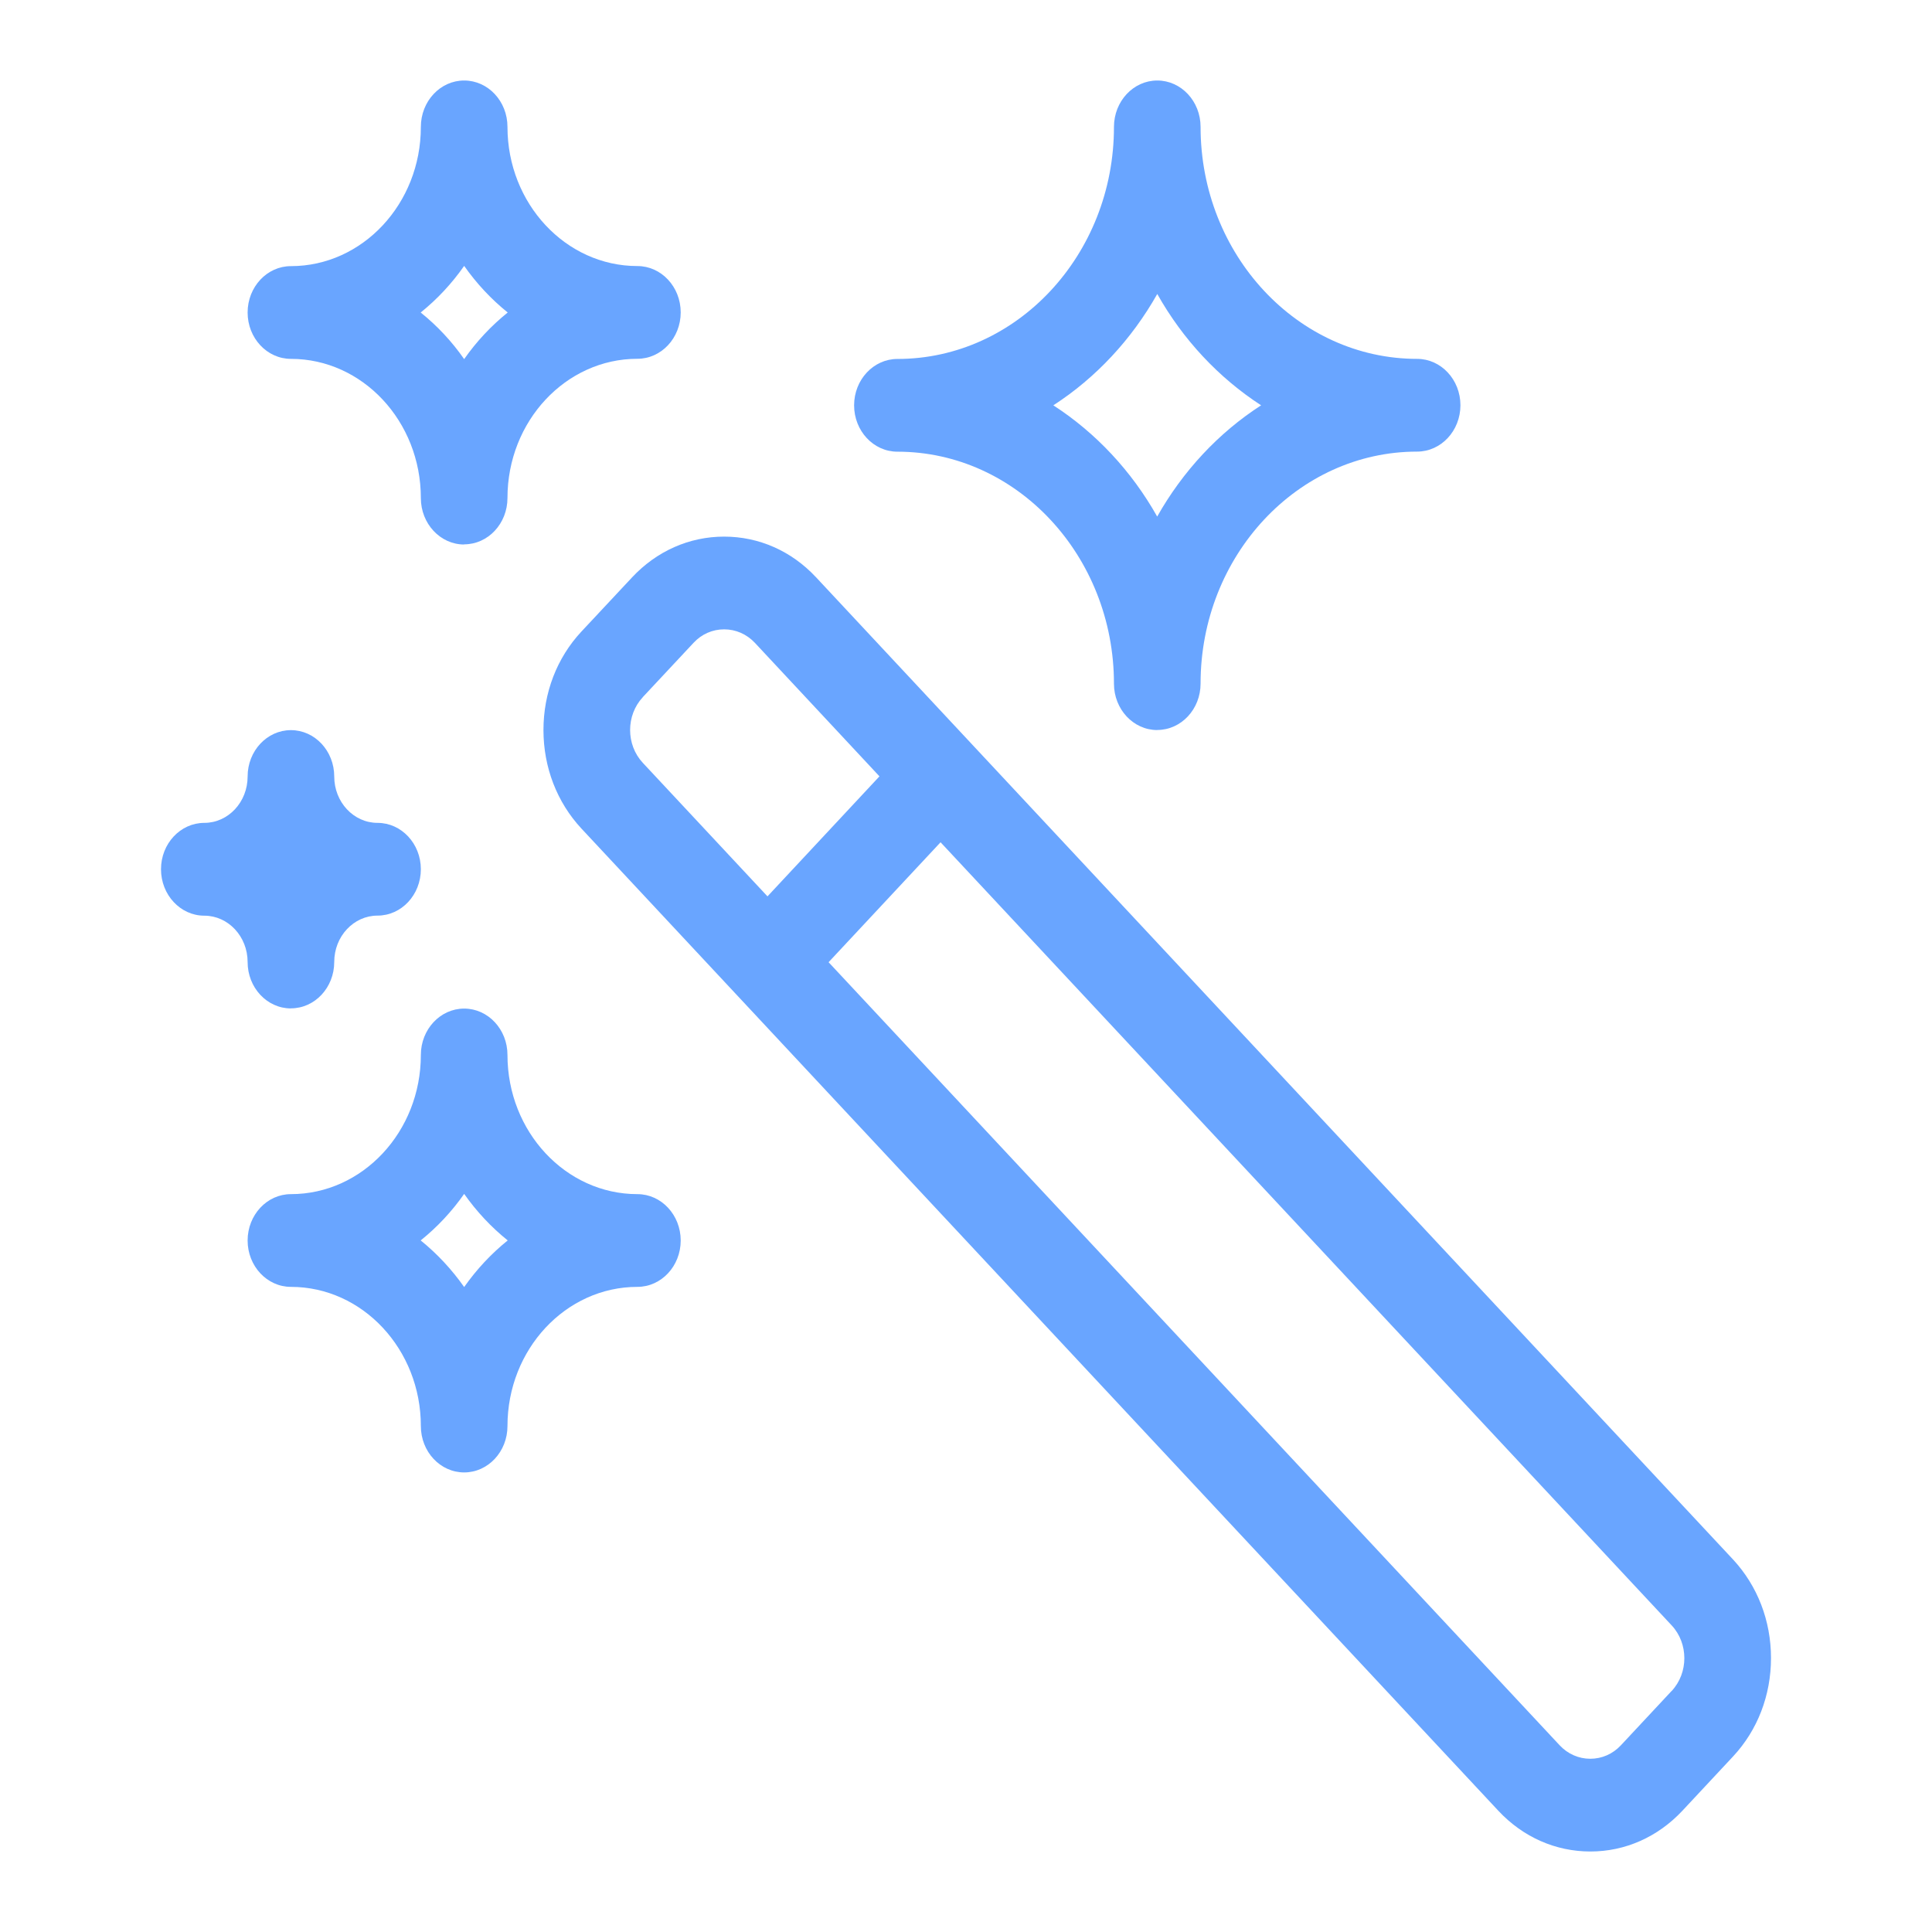
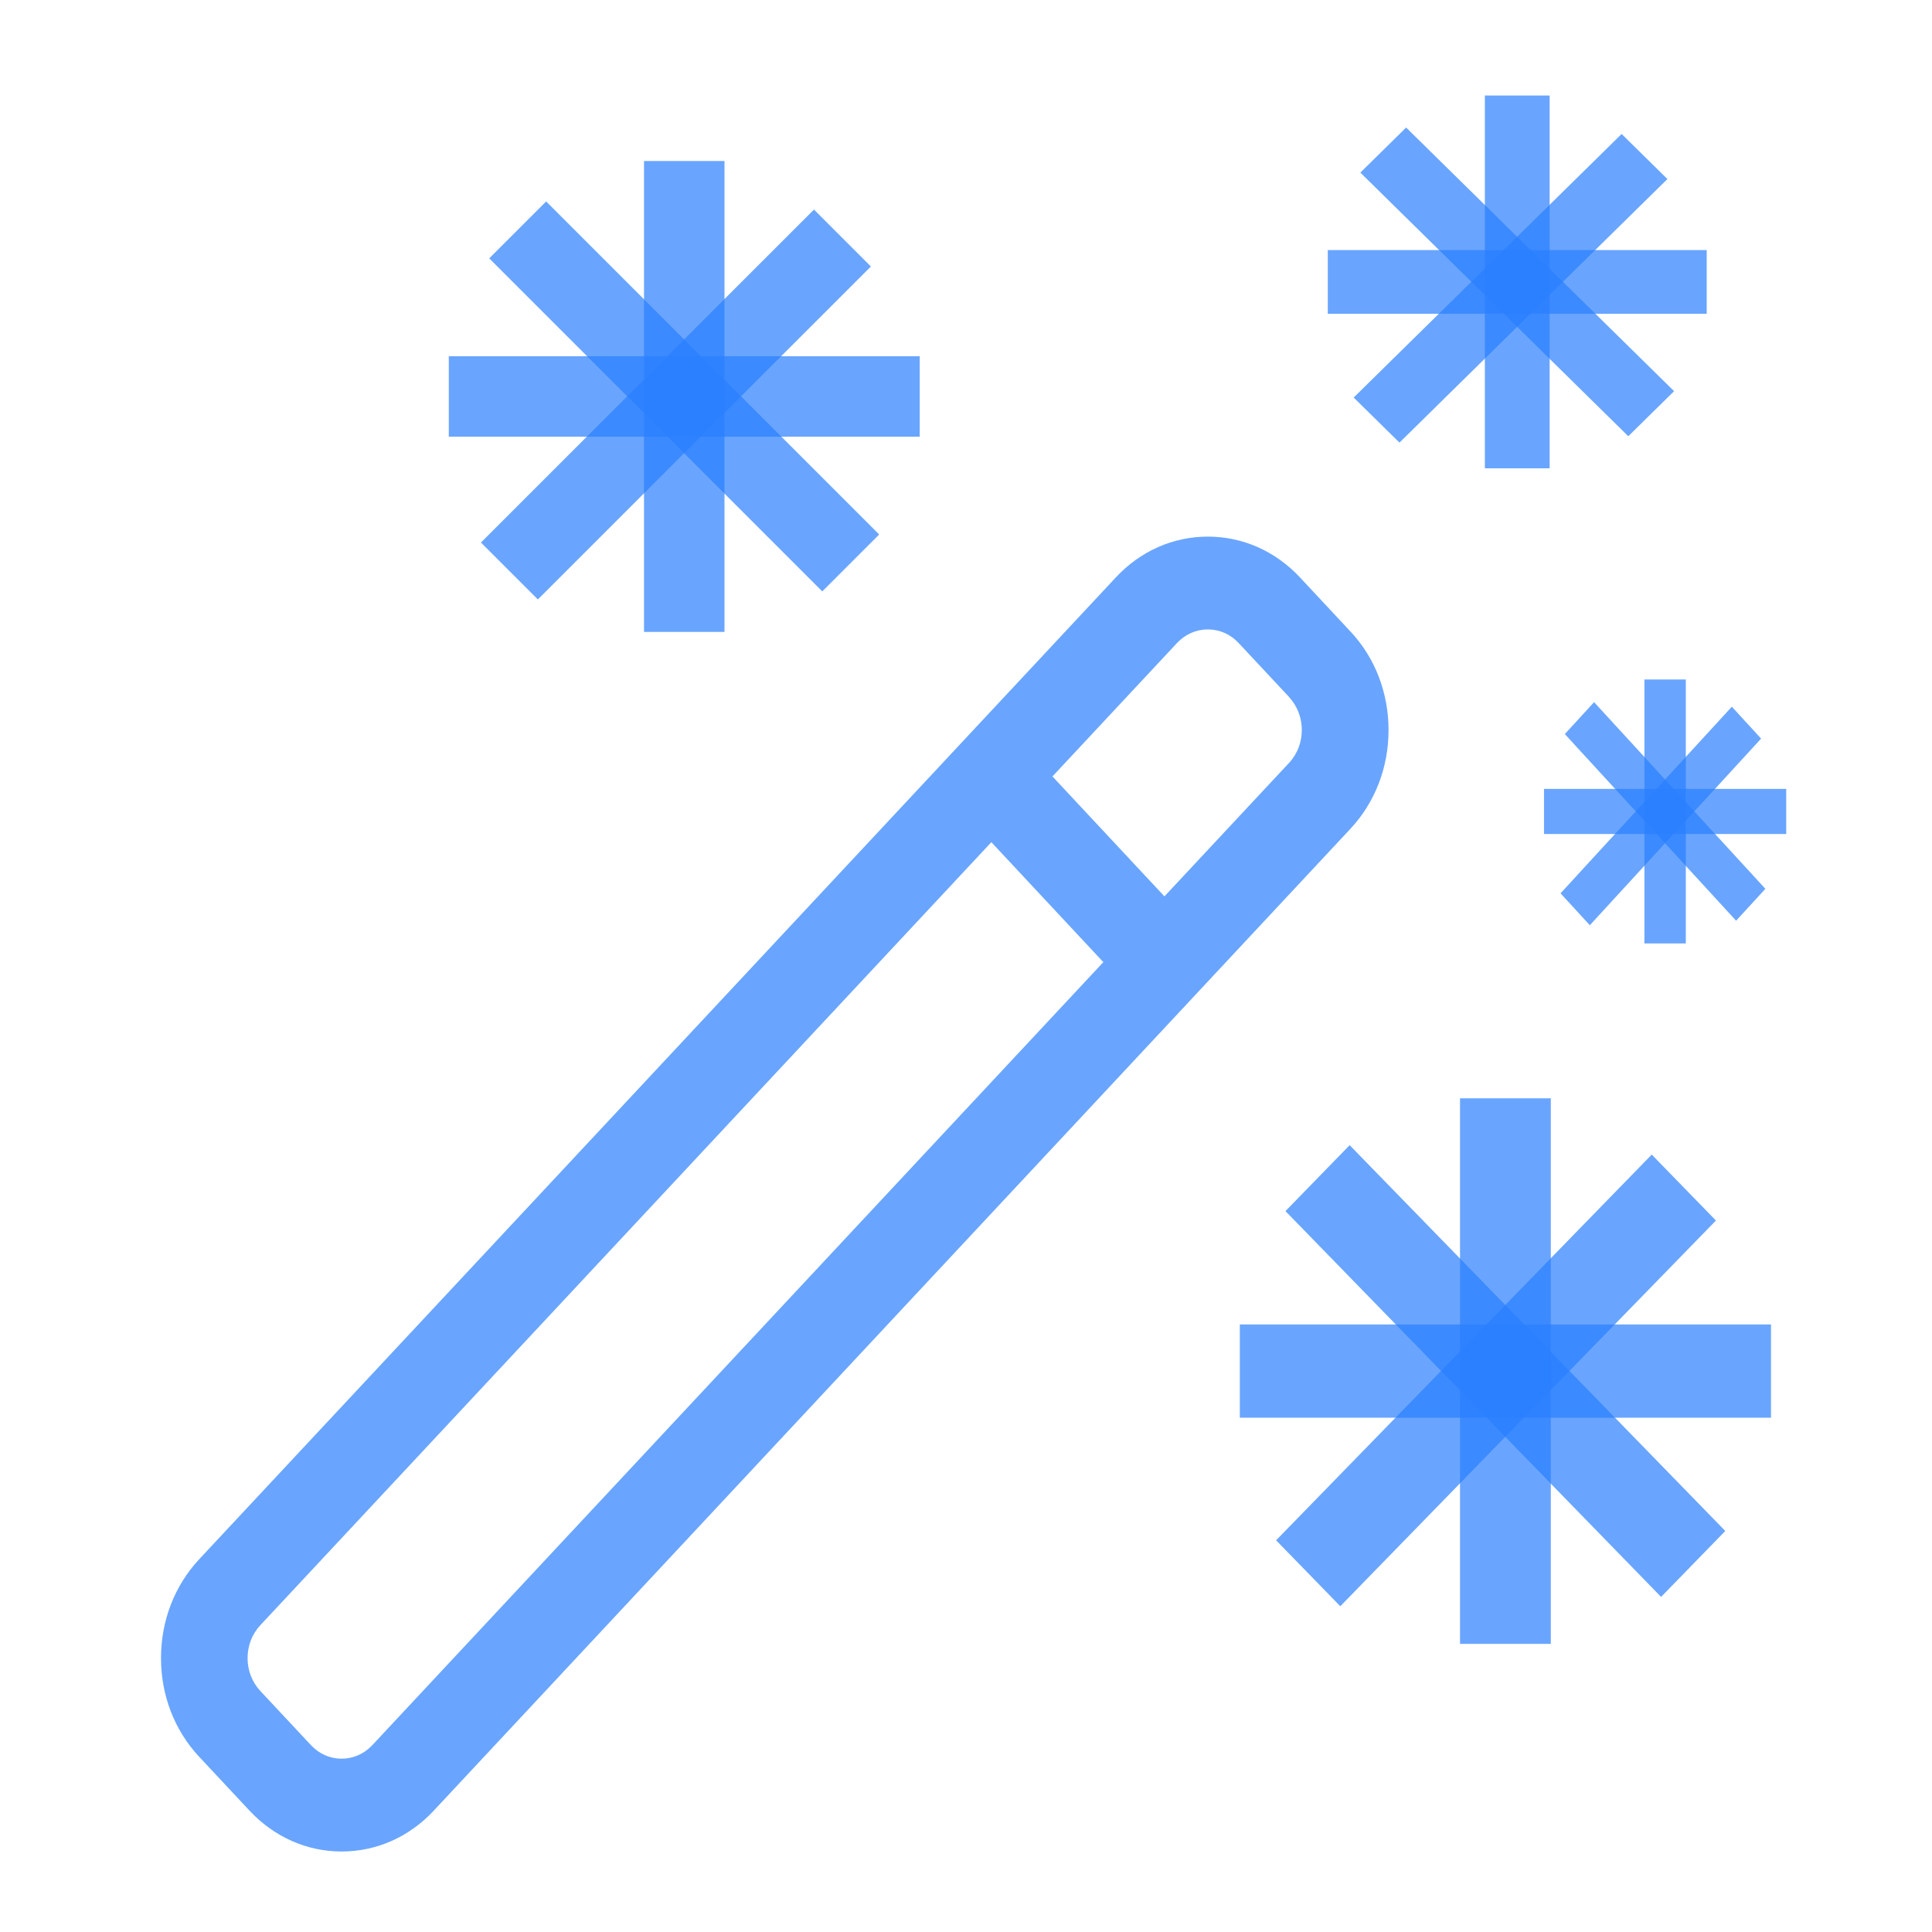
<svg xmlns="http://www.w3.org/2000/svg" width="24px" height="24px" viewBox="0 0 24 24" version="1.1" id="SVGRoot">
  <defs id="defs815" />
  <g id="layer1">
    <g id="g923" transform="translate(28,0)">
      <path id="path4416" d="m 12,1 c -2.517,0 -3.484,9.379 -4.984,15.881 l 0.015,0 c 1.489,-1.049 2.461,-2.703 4.969,-2.703 2.508,0 3.136,1.654 4.642,2.703 l 0.015,0 C 15.137,10.379 14.517,1 12,1 Z M 7.013,16.894 c -0.688,0.48 -1.111,0.83 -2.518,0.83 -2.046,0 -2.364,-0.101 -3.495,-0.421 C 2.513,18.539 2.448,23 4.495,23 5.901,23 6.324,19.872 7.013,16.894 Z m 9.647,0 C 17.357,19.872 17.866,23 19.505,23 c 2.046,0 1.982,-4.461 3.495,-5.697 -1.13,0.321 -1.448,0.421 -3.495,0.421 -1.639,0 -2.148,-0.35 -2.846,-0.83 z" style="color:#000000;display:inline;overflow:visible;visibility:visible;opacity:0.7;fill:#2a7fff;fill-opacity:1;fill-rule:nonzero;stroke:none;stroke-width:2;stroke-linecap:butt;stroke-linejoin:miter;stroke-miterlimit:4;stroke-dasharray:none;stroke-dashoffset:0;stroke-opacity:1;marker:none;marker-mid:none;enable-background:accumulate" />
      <path d="m 28.602,-165.385 c -5.714,17.691 -11.582,38.698 -17.07,61.992 -9.95,42.232 -19.354,91.619 -28.92,141.832 14.65,-3.762 30.392,-6.201 47.41,-6.201 13.916,0 26.984,1.703 39.283,4.434 -8.744,-50.204 -17.087,-99.49 -25.889,-141.627 -4.715,-22.572 -9.805,-43.086 -14.814,-60.43 z" id="path4538" style="color:#000000;display:inline;overflow:visible;visibility:visible;opacity:0.7;fill:#2a7fff;fill-opacity:1;fill-rule:nonzero;stroke:none;stroke-width:55.481;stroke-linecap:butt;stroke-linejoin:miter;stroke-miterlimit:4;stroke-dasharray:none;stroke-dashoffset:0;stroke-opacity:1;marker:none;marker-mid:none;enable-background:accumulate" transform="matrix(0.03604851,0,0,0.03604851,10.91771,10.74912)" />
      <path id="path4534" d="m 18.972,19.377 c 0.109,0.414 0.219,0.801 0.332,1.114 0.069,0.191 0.14,0.349 0.207,0.486 0.108,-0.233 0.233,-0.54 0.354,-0.898 0.072,-0.214 0.137,-0.446 0.202,-0.685 -0.179,0.003 -0.359,0.006 -0.561,0.006 -0.186,0 -0.36,-0.011 -0.533,-0.023 z" style="color:#000000;display:inline;overflow:visible;visibility:visible;opacity:0.7;fill:#2a7fff;fill-opacity:1;fill-rule:nonzero;stroke:none;stroke-width:2;stroke-linecap:butt;stroke-linejoin:miter;stroke-miterlimit:4;stroke-dasharray:none;stroke-dashoffset:0;stroke-opacity:1;marker:none;marker-mid:none;enable-background:accumulate" />
      <path id="path4527" d="m 4.736,19.388 c -0.081,0.003 -0.158,0.012 -0.242,0.012 -0.203,0 -0.383,-0.003 -0.561,-0.006 0.065,0.239 0.13,0.471 0.202,0.685 0.079,0.235 0.16,0.443 0.237,0.631 0.018,-0.052 0.036,-0.099 0.054,-0.154 0.105,-0.33 0.207,-0.735 0.31,-1.167 z" style="color:#000000;display:inline;overflow:visible;visibility:visible;opacity:0.7;fill:#2a7fff;fill-opacity:1;fill-rule:nonzero;stroke:none;stroke-width:2;stroke-linecap:butt;stroke-linejoin:miter;stroke-miterlimit:4;stroke-dasharray:none;stroke-dashoffset:0;stroke-opacity:1;marker:none;marker-mid:none;enable-background:accumulate" />
    </g>
    <g id="g913" transform="matrix(1.419368,0,0,1.568148,-54.49989,-31.88519)" style="stroke-width:0.67">
      <g transform="matrix(0.02531853,0,0,0.02531853,17.9324,9.991347)" id="g823" style="display:inline;stroke-width:39.909">
        <path id="path4441" d="m -276.956,831.209 c 0,0 17.016,4.942 23.456,10.614 42.862,37.751 37.215,145.939 89.791,145.939 115.075,0 98.501,-554.111 192.85,-554.111 94.349,0 58.776,554.111 192.85,554.111 52.576,0 46.929,-108.188 89.791,-145.939 6.44,-5.672 23.456,-10.614 23.456,-10.614" style="color:#000000;display:inline;overflow:visible;visibility:visible;opacity:0.7;fill:#2a7fff;fill-opacity:1;fill-rule:nonzero;stroke:none;stroke-width:52.948;stroke-linecap:butt;stroke-linejoin:miter;stroke-miterlimit:4;stroke-dasharray:none;stroke-dashoffset:0;stroke-opacity:1;marker:none;marker-mid:none;enable-background:accumulate" />
        <path style="color:#000000;display:inline;overflow:visible;visibility:visible;opacity:0.7;fill:#2a7fff;fill-opacity:1;fill-rule:nonzero;stroke:none;stroke-width:52.948;stroke-linecap:butt;stroke-linejoin:miter;stroke-miterlimit:4;stroke-dasharray:none;stroke-dashoffset:0;stroke-opacity:1;marker:none;marker-mid:none;enable-background:accumulate" d="m -276.956,831.209 c 0,0 16.186,6.221 23.456,10.614 32.929,19.897 37.215,70.378 89.791,70.378 115.075,0 98.501,-302.243 192.85,-302.243 94.349,0 58.776,302.243 192.85,302.243 52.576,0 56.862,-50.481 89.791,-70.378 7.27,-4.393 23.456,-10.614 23.456,-10.614" id="path4443" />
      </g>
    </g>
-     <path style="fill:#2a7fff;fill-opacity:1;opacity:0.7" d="m 14.376,9.069 c -0.297,0 -0.538,-0.258 -0.538,-0.576 0,-1.588 -1.207,-2.882 -2.69,-2.882 -0.297,0 -0.538,-0.258 -0.538,-0.576 0,-0.318 0.241,-0.576 0.538,-0.576 1.483,0 2.69,-1.293 2.69,-2.882 C 13.838,1.258 14.079,1 14.376,1 c 0.297,0 0.538,0.258 0.538,0.576 0,1.588 1.207,2.882 2.69,2.882 0.297,0 0.538,0.258 0.538,0.576 0,0.318 -0.241,0.576 -0.538,0.576 -1.483,0 -2.69,1.293 -2.69,2.882 0,0.318 -0.241,0.576 -0.538,0.576 z M 13.085,5.035 c 0.527,0.341 0.972,0.816 1.29,1.382 C 14.694,5.852 15.137,5.376 15.666,5.035 15.139,4.693 14.694,4.218 14.376,3.652 14.057,4.217 13.614,4.693 13.085,5.035 Z" id="path4" />
-     <path style="fill:#2a7fff;fill-opacity:1;opacity:0.7" d="m 3.614,12.527 c -0.297,0 -0.538,-0.258 -0.538,-0.576 0,-0.318 -0.241,-0.576 -0.538,-0.576 C 2.241,11.375 2,11.116 2,10.798 c 0,-0.318 0.241,-0.576 0.538,-0.576 0.297,0 0.538,-0.258 0.538,-0.576 0,-0.318 0.241,-0.576 0.538,-0.576 0.297,0 0.538,0.258 0.538,0.576 0,0.318 0.241,0.576 0.538,0.576 0.297,0 0.538,0.258 0.538,0.576 0,0.318 -0.241,0.576 -0.538,0.576 -0.297,0 -0.538,0.258 -0.538,0.576 0,0.318 -0.241,0.576 -0.538,0.576 z" id="path6" />
-     <path style="fill:#2a7fff;fill-opacity:1;opacity:0.7" d="M 21.529,19.373 10.137,7.171 C 9.832,6.844 9.427,6.666 8.995,6.666 c -0.433,0 -0.837,0.18 -1.142,0.505 L 7.222,7.846 C 6.918,8.172 6.751,8.606 6.751,9.069 c 0,0.463 0.168,0.897 0.471,1.223 L 18.614,22.495 C 18.919,22.821 19.324,23 19.756,23 c 0.433,0 0.837,-0.18 1.142,-0.505 l 0.631,-0.676 C 21.833,21.493 22,21.06 22,20.597 22,20.133 21.832,19.7 21.529,19.373 Z M 7.984,8.661 8.615,7.986 C 8.716,7.877 8.851,7.818 8.996,7.818 c 0.145,0 0.28,0.06 0.381,0.167 L 10.925,9.644 9.534,11.135 7.985,9.476 c -0.21,-0.225 -0.21,-0.59 0,-0.815 z m 12.782,12.344 -0.631,0.676 c -0.101,0.108 -0.236,0.167 -0.38,0.167 -0.144,0 -0.28,-0.06 -0.38,-0.167 l -9.082,-9.728 1.391,-1.49 9.082,9.728 c 0.21,0.225 0.21,0.59 0,0.815 z" id="path8" />
-     <path style="fill:#2a7fff;fill-opacity:1;opacity:0.7" d="M 5.766,6.764 C 5.469,6.764 5.228,6.505 5.228,6.187 5.228,5.234 4.504,4.458 3.614,4.458 3.317,4.458 3.076,4.2 3.076,3.882 c 0,-0.318 0.241,-0.576 0.538,-0.576 0.89,0 1.614,-0.776 1.614,-1.729 C 5.228,1.258 5.469,1 5.766,1 c 0.297,0 0.538,0.258 0.538,0.576 0,0.953 0.724,1.729 1.614,1.729 0.297,0 0.538,0.258 0.538,0.576 0,0.318 -0.241,0.576 -0.538,0.576 -0.89,0 -1.614,0.776 -1.614,1.729 0,0.318 -0.241,0.576 -0.538,0.576 z M 5.226,3.882 C 5.431,4.047 5.613,4.241 5.766,4.461 5.92,4.241 6.102,4.047 6.307,3.882 6.102,3.717 5.92,3.522 5.766,3.303 5.613,3.522 5.431,3.717 5.226,3.882 Z" id="path10" />
-     <path style="fill:#2a7fff;fill-opacity:1;opacity:0.7" d="m 5.766,18.291 c -0.297,0 -0.538,-0.258 -0.538,-0.576 0,-0.953 -0.724,-1.729 -1.614,-1.729 -0.297,0 -0.538,-0.258 -0.538,-0.576 0,-0.318 0.241,-0.576 0.538,-0.576 0.89,0 1.614,-0.776 1.614,-1.729 0,-0.318 0.241,-0.576 0.538,-0.576 0.297,0 0.538,0.258 0.538,0.576 0,0.953 0.724,1.729 1.614,1.729 0.297,0 0.538,0.258 0.538,0.576 0,0.318 -0.241,0.576 -0.538,0.576 -0.89,0 -1.614,0.776 -1.614,1.729 0,0.318 -0.241,0.576 -0.538,0.576 z M 5.226,15.409 c 0.204,0.165 0.386,0.36 0.54,0.579 C 5.92,15.769 6.102,15.574 6.307,15.409 6.102,15.244 5.92,15.05 5.766,14.831 5.613,15.05 5.431,15.244 5.226,15.409 Z" id="path12" />
+     <path style="opacity:0.7;fill:#2a7fff;fill-opacity:1" d="M 2.471,19.373 13.863,7.171 c 0.305,-0.326 0.709,-0.505 1.142,-0.505 0.433,0 0.837,0.18 1.142,0.505 l 0.631,0.676 c 0.305,0.326 0.471,0.76 0.471,1.223 0,0.463 -0.168,0.897 -0.471,1.223 L 5.386,22.495 C 5.081,22.821 4.676,23 4.244,23 3.811,23 3.407,22.82 3.102,22.495 L 2.471,21.82 C 2.167,21.493 2,21.06 2,20.597 2,20.133 2.168,19.7 2.471,19.373 Z M 16.016,8.661 15.385,7.986 c -0.101,-0.108 -0.236,-0.167 -0.381,-0.167 -0.145,0 -0.28,0.06 -0.381,0.167 l -1.549,1.659 1.391,1.49 1.549,-1.659 c 0.21,-0.225 0.21,-0.59 0,-0.815 z M 3.233,21.005 3.864,21.68 c 0.101,0.108 0.236,0.167 0.38,0.167 0.144,0 0.28,-0.06 0.38,-0.167 l 9.082,-9.728 -1.391,-1.49 -9.082,9.728 c -0.21,0.225 -0.21,0.59 0,0.815 z" id="path8" />
+   </g>
+   <g id="layer3">
+     <g style="" id="g4272" transform="translate(6,0)">
+       <path id="path4216" d="m 5.425,4.925 -5.85,0 0,0" style="opacity:0.7;fill:#2a7fff;fill-opacity:1;fill-rule:evenodd;stroke:#2a7fff;stroke-width:1px;stroke-linecap:butt;stroke-linejoin:miter;stroke-opacity:1" />
+       <path id="path4216-9" d="m 2.5,2 0,5.85 0,0" style="opacity:0.7;fill:#2a7fff;fill-opacity:1;fill-rule:evenodd;stroke:#2a7fff;stroke-width:1px;stroke-linecap:butt;stroke-linejoin:miter;stroke-opacity:1" />
+       <path id="path4216-1" d="m 4.568,6.993 -4.137,-4.137 0,0" style="opacity:0.7;fill:#2a7fff;fill-opacity:1;fill-rule:evenodd;stroke:#2a7fff;stroke-width:1px;stroke-linecap:butt;stroke-linejoin:miter;stroke-opacity:1" />
+       <path id="path4216-1-5" d="M 0.328,7.093 4.465,2.957 l 0,0" style="opacity:0.7;fill:#2a7fff;fill-opacity:1;fill-rule:evenodd;stroke:#2a7fff;stroke-width:1px;stroke-linecap:butt;stroke-linejoin:miter;stroke-opacity:1" />
+     </g>
+     <g style="" id="g4272-4" transform="matrix(0.8045837,0,0,0.7916561,16.83637,-0.3968205)">
+       <path id="path4216-92" d="m 5.425,4.925 -5.85,0 0,0" style="opacity:0.7;fill:#2a7fff;fill-opacity:1;fill-rule:evenodd;stroke:#2a7fff;stroke-width:1px;stroke-linecap:butt;stroke-linejoin:miter;stroke-opacity:1" />
+       <path id="path4216-9-5" d="m 2.5,2 0,5.85 0,0" style="opacity:0.7;fill:#2a7fff;fill-opacity:1;fill-rule:evenodd;stroke:#2a7fff;stroke-width:1px;stroke-linecap:butt;stroke-linejoin:miter;stroke-opacity:1" />
+       <path id="path4216-1-7" d="m 4.568,6.993 -4.137,-4.137 0,0" style="opacity:0.7;fill:#2a7fff;fill-opacity:1;fill-rule:evenodd;stroke:#2a7fff;stroke-width:1px;stroke-linecap:butt;stroke-linejoin:miter;stroke-opacity:1" />
+       <path id="path4216-1-5-4" d="M 0.328,7.093 4.465,2.957 l 0,0" style="opacity:0.7;fill:#2a7fff;fill-opacity:1;fill-rule:evenodd;stroke:#2a7fff;stroke-width:1px;stroke-linecap:butt;stroke-linejoin:miter;stroke-opacity:1" />
+     </g>
+     <g style="" id="g4272-4-9" transform="matrix(1.127936,0,0,1.158494,15.88095,11.32657)">
+       <path id="path4216-92-9" d="m 5.425,4.925 -5.85,0 0,0" style="opacity:0.7;fill:#2a7fff;fill-opacity:1;fill-rule:evenodd;stroke:#2a7fff;stroke-width:1px;stroke-linecap:butt;stroke-linejoin:miter;stroke-opacity:1" />
+       <path id="path4216-9-5-4" d="m 2.5,2 0,5.85 0,0" style="opacity:0.7;fill:#2a7fff;fill-opacity:1;fill-rule:evenodd;stroke:#2a7fff;stroke-width:1px;stroke-linecap:butt;stroke-linejoin:miter;stroke-opacity:1" />
+       <path id="path4216-1-7-5" d="m 4.568,6.993 -4.137,-4.137 0,0" style="opacity:0.7;fill:#2a7fff;fill-opacity:1;fill-rule:evenodd;stroke:#2a7fff;stroke-width:1px;stroke-linecap:butt;stroke-linejoin:miter;stroke-opacity:1" />
+       <path id="path4216-1-5-4-9" d="M 0.328,7.093 4.465,2.957 l 0,0" style="opacity:0.7;fill:#2a7fff;fill-opacity:1;fill-rule:evenodd;stroke:#2a7fff;stroke-width:1px;stroke-linecap:butt;stroke-linejoin:miter;stroke-opacity:1" />
+     </g>
+     <g style="" id="g4272-4-3" transform="matrix(0.5143416,0,0,0.5605173,19.39882,7.319681)">
+       <path id="path4216-92-5" d="m 5.425,4.925 -5.85,0 0,0" style="opacity:0.7;fill:#2a7fff;fill-opacity:1;fill-rule:evenodd;stroke:#2a7fff;stroke-width:1px;stroke-linecap:butt;stroke-linejoin:miter;stroke-opacity:1" />
+       <path id="path4216-9-5-7" d="m 2.5,2 0,5.85 0,0" style="opacity:0.7;fill:#2a7fff;fill-opacity:1;fill-rule:evenodd;stroke:#2a7fff;stroke-width:1px;stroke-linecap:butt;stroke-linejoin:miter;stroke-opacity:1" />
+       <path id="path4216-1-7-0" d="m 4.568,6.993 -4.137,-4.137 0,0" style="opacity:0.7;fill:#2a7fff;fill-opacity:1;fill-rule:evenodd;stroke:#2a7fff;stroke-width:1px;stroke-linecap:butt;stroke-linejoin:miter;stroke-opacity:1" />
+       <path id="path4216-1-5-4-8" d="M 0.328,7.093 4.465,2.957 l 0,0" style="opacity:0.7;fill:#2a7fff;fill-opacity:1;fill-rule:evenodd;stroke:#2a7fff;stroke-width:1px;stroke-linecap:butt;stroke-linejoin:miter;stroke-opacity:1" />
+     </g>
+   </g>
+   <g id="layer2" style="display:none">
+     <path style="opacity:0.7;fill:#2a7fff;fill-opacity:1" d="m 9.624,9.069 c 0.297,0 0.538,-0.258 0.538,-0.576 0,-1.588 1.207,-2.882 2.69,-2.882 0.297,0 0.538,-0.258 0.538,-0.576 0,-0.318 -0.241,-0.576 -0.538,-0.576 -1.483,0 -2.69,-1.293 -2.69,-2.882 C 10.162,1.258 9.921,1 9.624,1 9.327,1 9.086,1.258 9.086,1.576 c 0,1.588 -1.207,2.882 -2.69,2.882 -0.297,0 -0.538,0.258 -0.538,0.576 0,0.318 0.241,0.576 0.538,0.576 1.483,0 2.69,1.293 2.69,2.882 0,0.318 0.241,0.576 0.538,0.576 z M 10.915,5.035 C 10.387,5.376 9.943,5.851 9.624,6.417 9.306,5.852 8.863,5.376 8.334,5.035 8.861,4.693 9.306,4.218 9.624,3.652 c 0.319,0.565 0.762,1.041 1.29,1.382 z" id="path4" />
+     <path style="opacity:0.7;fill:#2a7fff;fill-opacity:1" d="m 20.386,12.527 c 0.297,0 0.538,-0.258 0.538,-0.576 0,-0.318 0.241,-0.576 0.538,-0.576 0.297,0 0.538,-0.258 0.538,-0.576 0,-0.318 -0.241,-0.576 -0.538,-0.576 -0.297,0 -0.538,-0.258 -0.538,-0.576 0,-0.318 -0.241,-0.576 -0.538,-0.576 -0.297,0 -0.538,0.258 -0.538,0.576 0,0.318 -0.241,0.576 -0.538,0.576 -0.297,0 -0.538,0.258 -0.538,0.576 0,0.318 0.241,0.576 0.538,0.576 0.297,0 0.538,0.258 0.538,0.576 0,0.318 0.241,0.576 0.538,0.576 z" id="path6" />
+     <path style="opacity:0.7;fill:#2a7fff;fill-opacity:1" d="m 18.234,6.764 c 0.297,0 0.538,-0.258 0.538,-0.576 0,-0.953 0.724,-1.729 1.614,-1.729 0.297,0 0.538,-0.258 0.538,-0.576 0,-0.318 -0.241,-0.576 -0.538,-0.576 -0.89,0 -1.614,-0.776 -1.614,-1.729 C 18.772,1.258 18.531,1 18.234,1 c -0.297,0 -0.538,0.258 -0.538,0.576 0,0.953 -0.724,1.729 -1.614,1.729 -0.297,0 -0.538,0.258 -0.538,0.576 0,0.318 0.241,0.576 0.538,0.576 0.89,0 1.614,0.776 1.614,1.729 0,0.318 0.241,0.576 0.538,0.576 z m 0.54,-2.882 C 18.569,4.047 18.387,4.241 18.234,4.461 18.08,4.241 17.898,4.047 17.693,3.882 17.898,3.717 18.08,3.522 18.234,3.303 c 0.154,0.219 0.336,0.414 0.54,0.579 z" id="path10" />
+     <path style="opacity:0.7;fill:#2a7fff;fill-opacity:1" d="m 18.234,18.291 c 0.297,0 0.538,-0.258 0.538,-0.576 0,-0.953 0.724,-1.729 1.614,-1.729 0.297,0 0.538,-0.258 0.538,-0.576 0,-0.318 -0.241,-0.576 -0.538,-0.576 -0.89,0 -1.614,-0.776 -1.614,-1.729 0,-0.318 -0.241,-0.576 -0.538,-0.576 -0.297,0 -0.538,0.258 -0.538,0.576 0,0.953 -0.724,1.729 -1.614,1.729 -0.297,0 -0.538,0.258 -0.538,0.576 0,0.318 0.241,0.576 0.538,0.576 0.89,0 1.614,0.776 1.614,1.729 0,0.318 0.241,0.576 0.538,0.576 z m 0.54,-2.882 c -0.204,0.165 -0.386,0.36 -0.54,0.579 -0.154,-0.219 -0.336,-0.414 -0.54,-0.579 0.204,-0.165 0.386,-0.36 0.54,-0.579 0.154,0.219 0.336,0.414 0.54,0.579 z" id="path12" />
  </g>
</svg>
